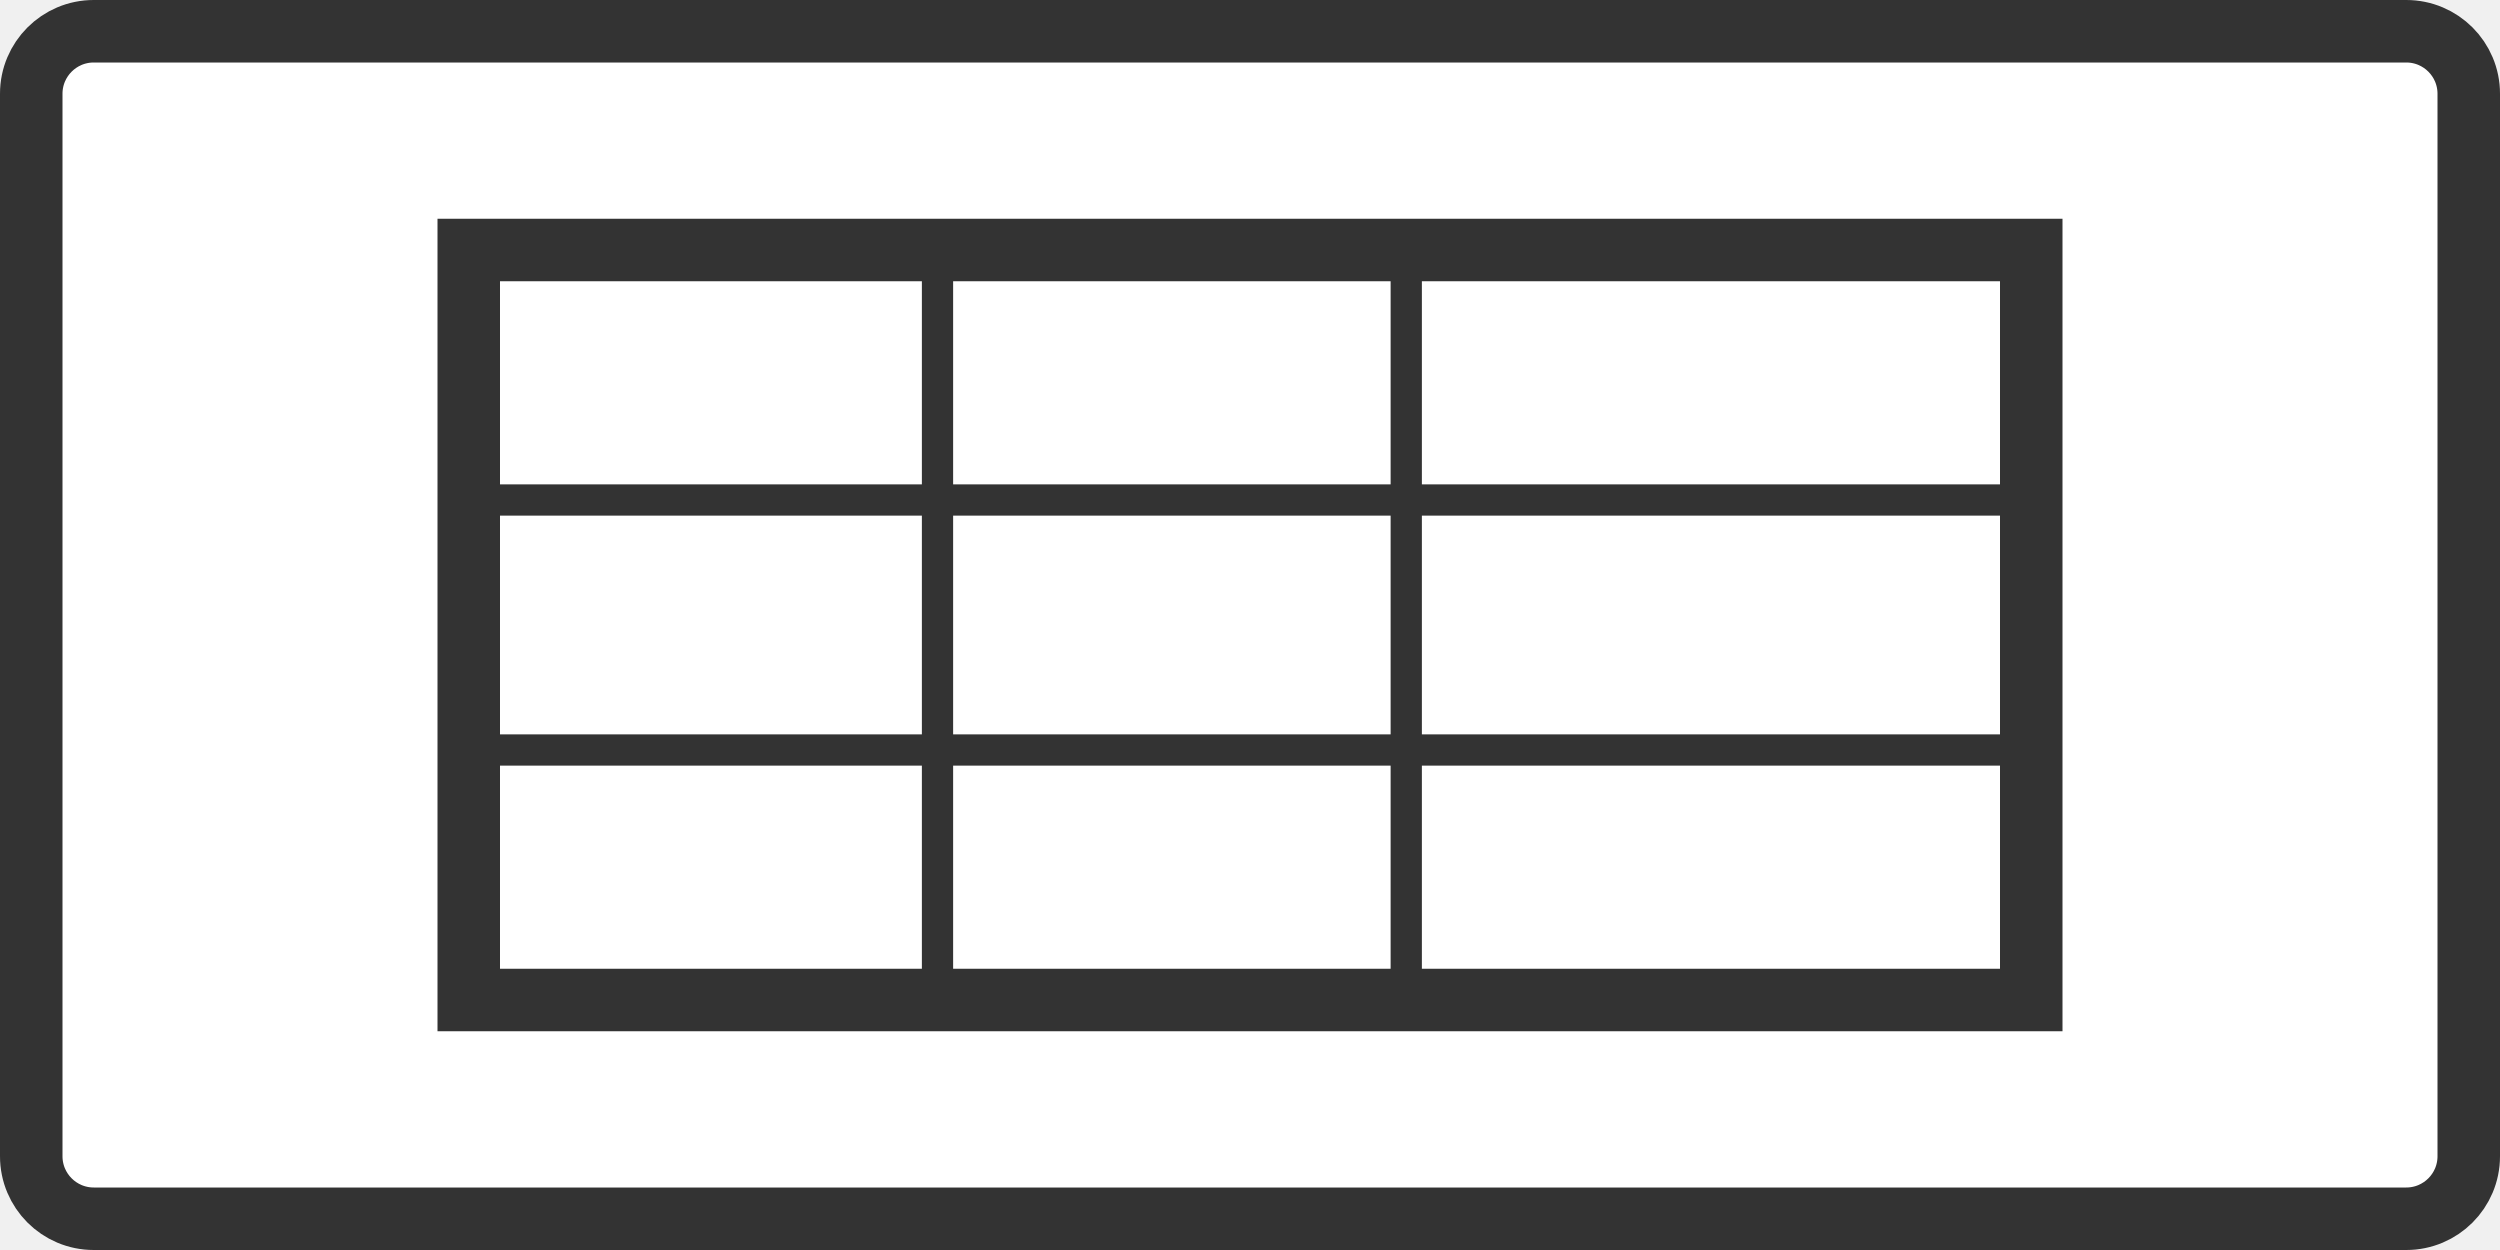
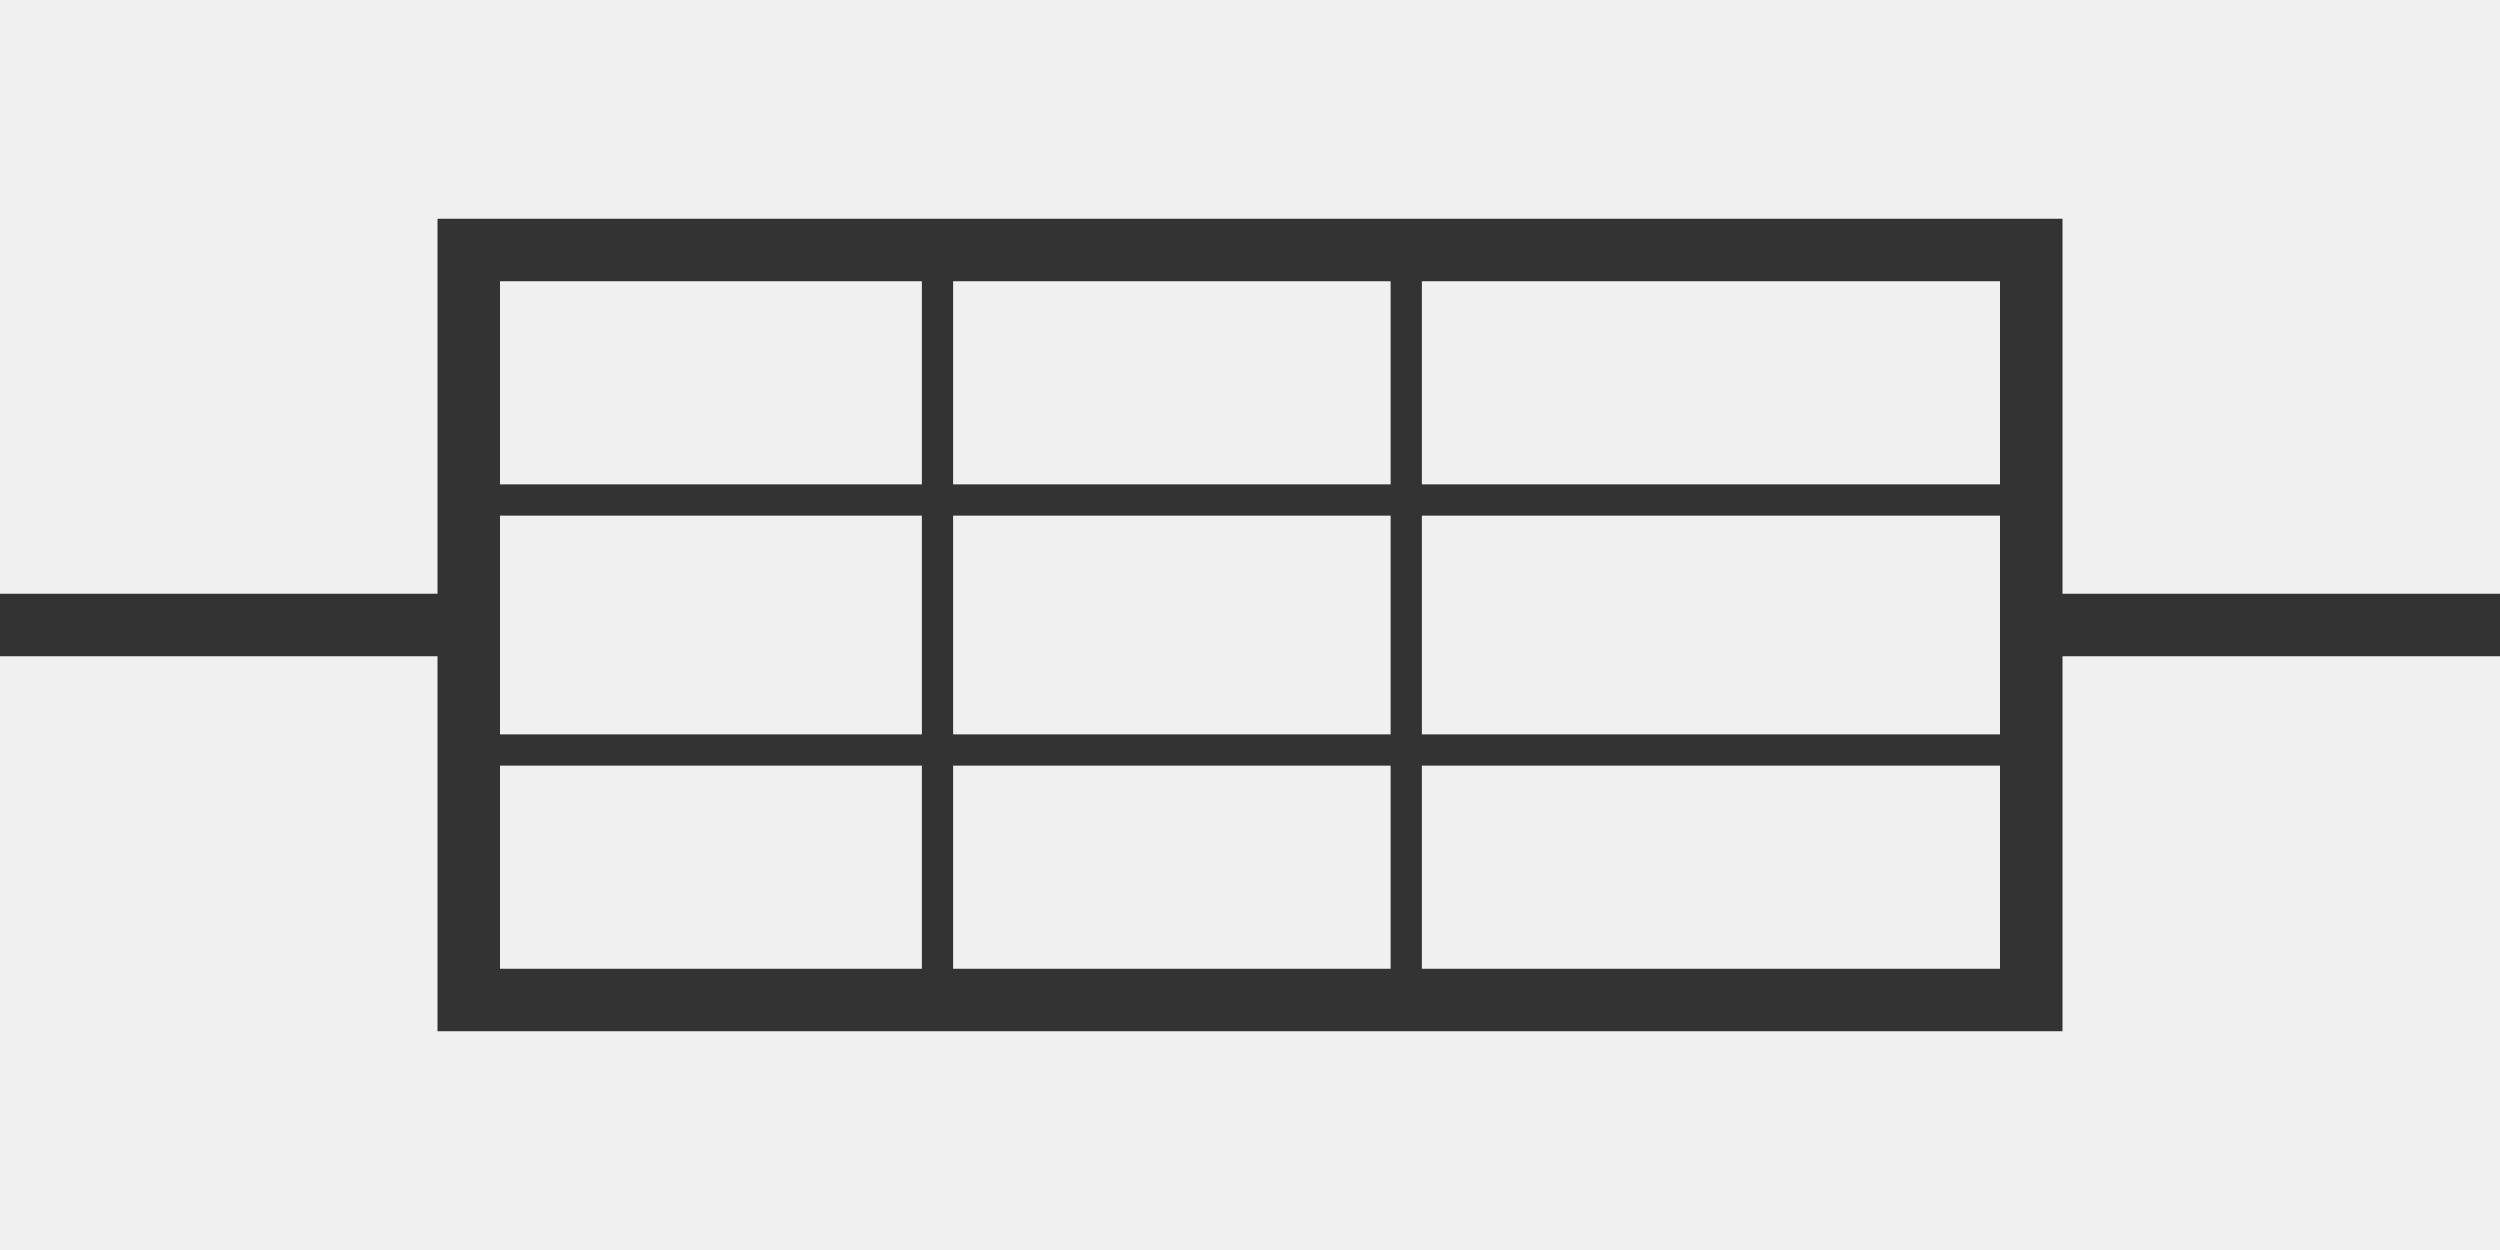
<svg xmlns="http://www.w3.org/2000/svg" id="icon" viewBox="0 0 80 40">
-   <rect x="1" y="1" width="78" height="38" rx="2" fill="#fff" stroke="#333" stroke-width="2" />
+   <line x1="0" y1="20" x2="15" y2="20" stroke="#333" stroke-width="2" />
  <rect x="15" y="8" width="50" height="24" fill="none" stroke="#333" stroke-width="2" />
  <line x1="30" y1="8" x2="30" y2="32" stroke="#333" stroke-width="1" />
  <line x1="45" y1="8" x2="45" y2="32" stroke="#333" stroke-width="1" />
  <line x1="15" y1="16" x2="65" y2="16" stroke="#333" stroke-width="1" />
  <line x1="15" y1="24" x2="65" y2="24" stroke="#333" stroke-width="1" />
+   <line x1="65" y1="20" x2="80" y2="20" stroke="#333" stroke-width="2" />
</svg>
